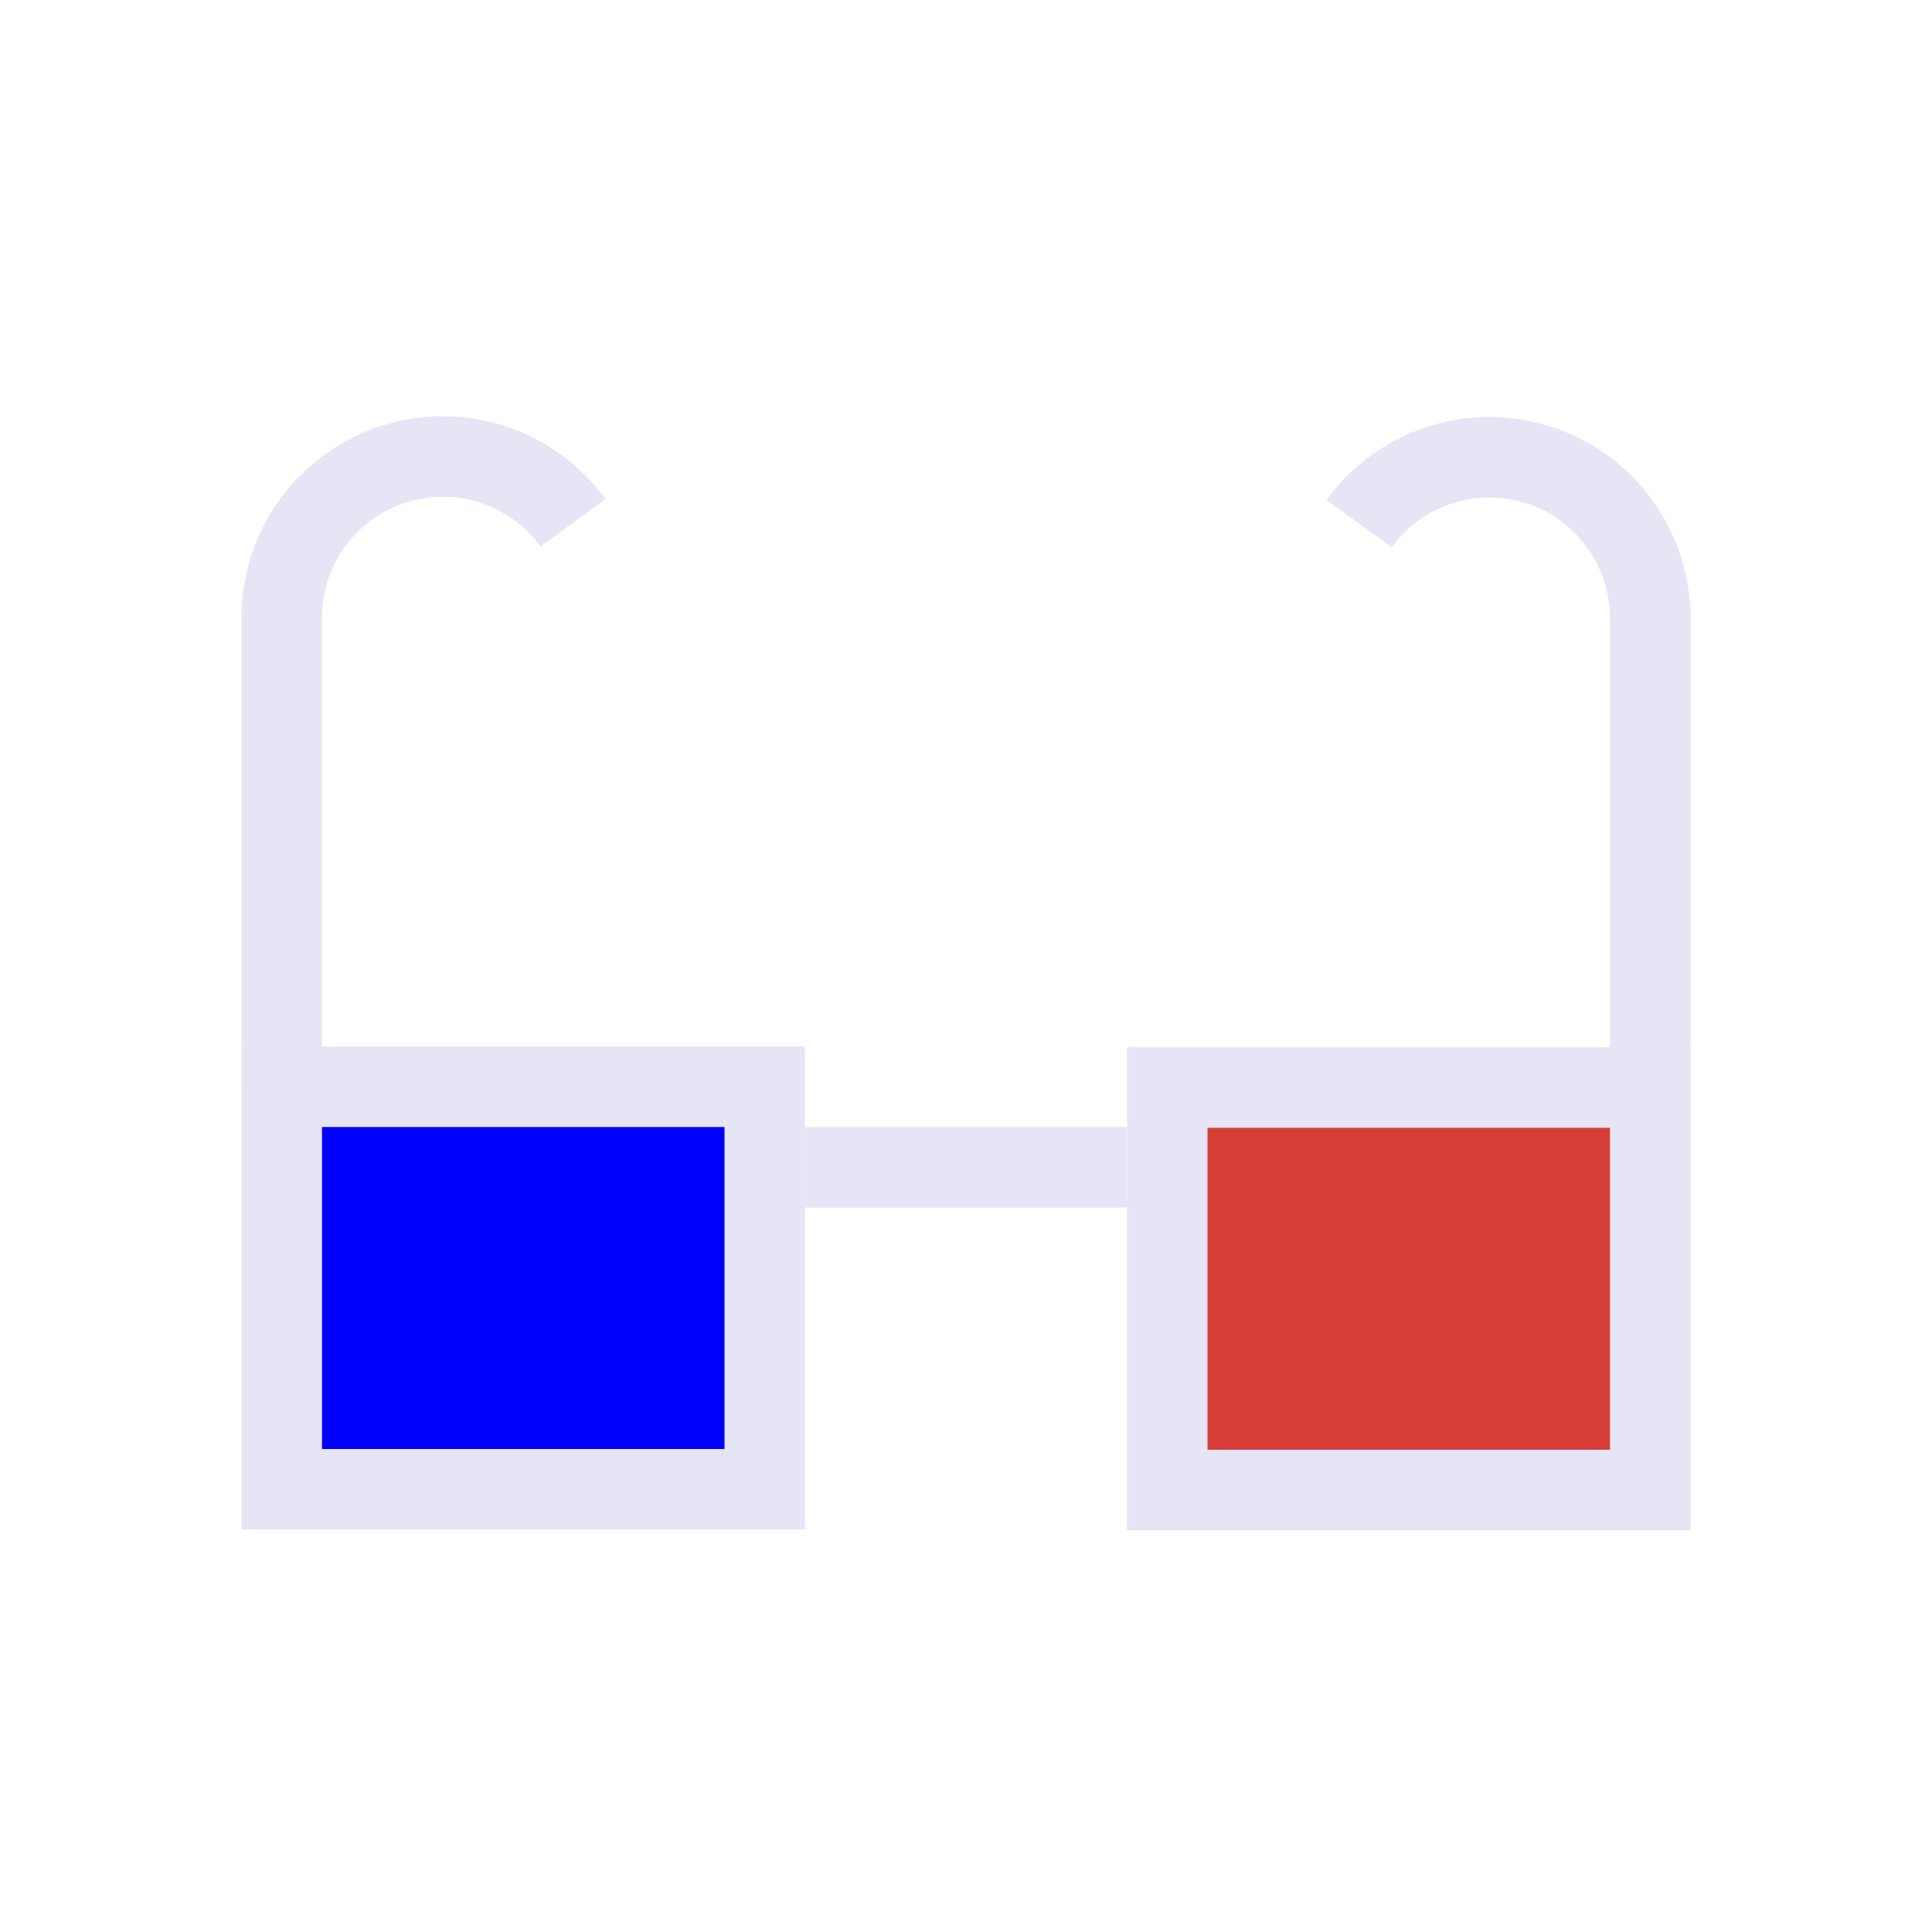
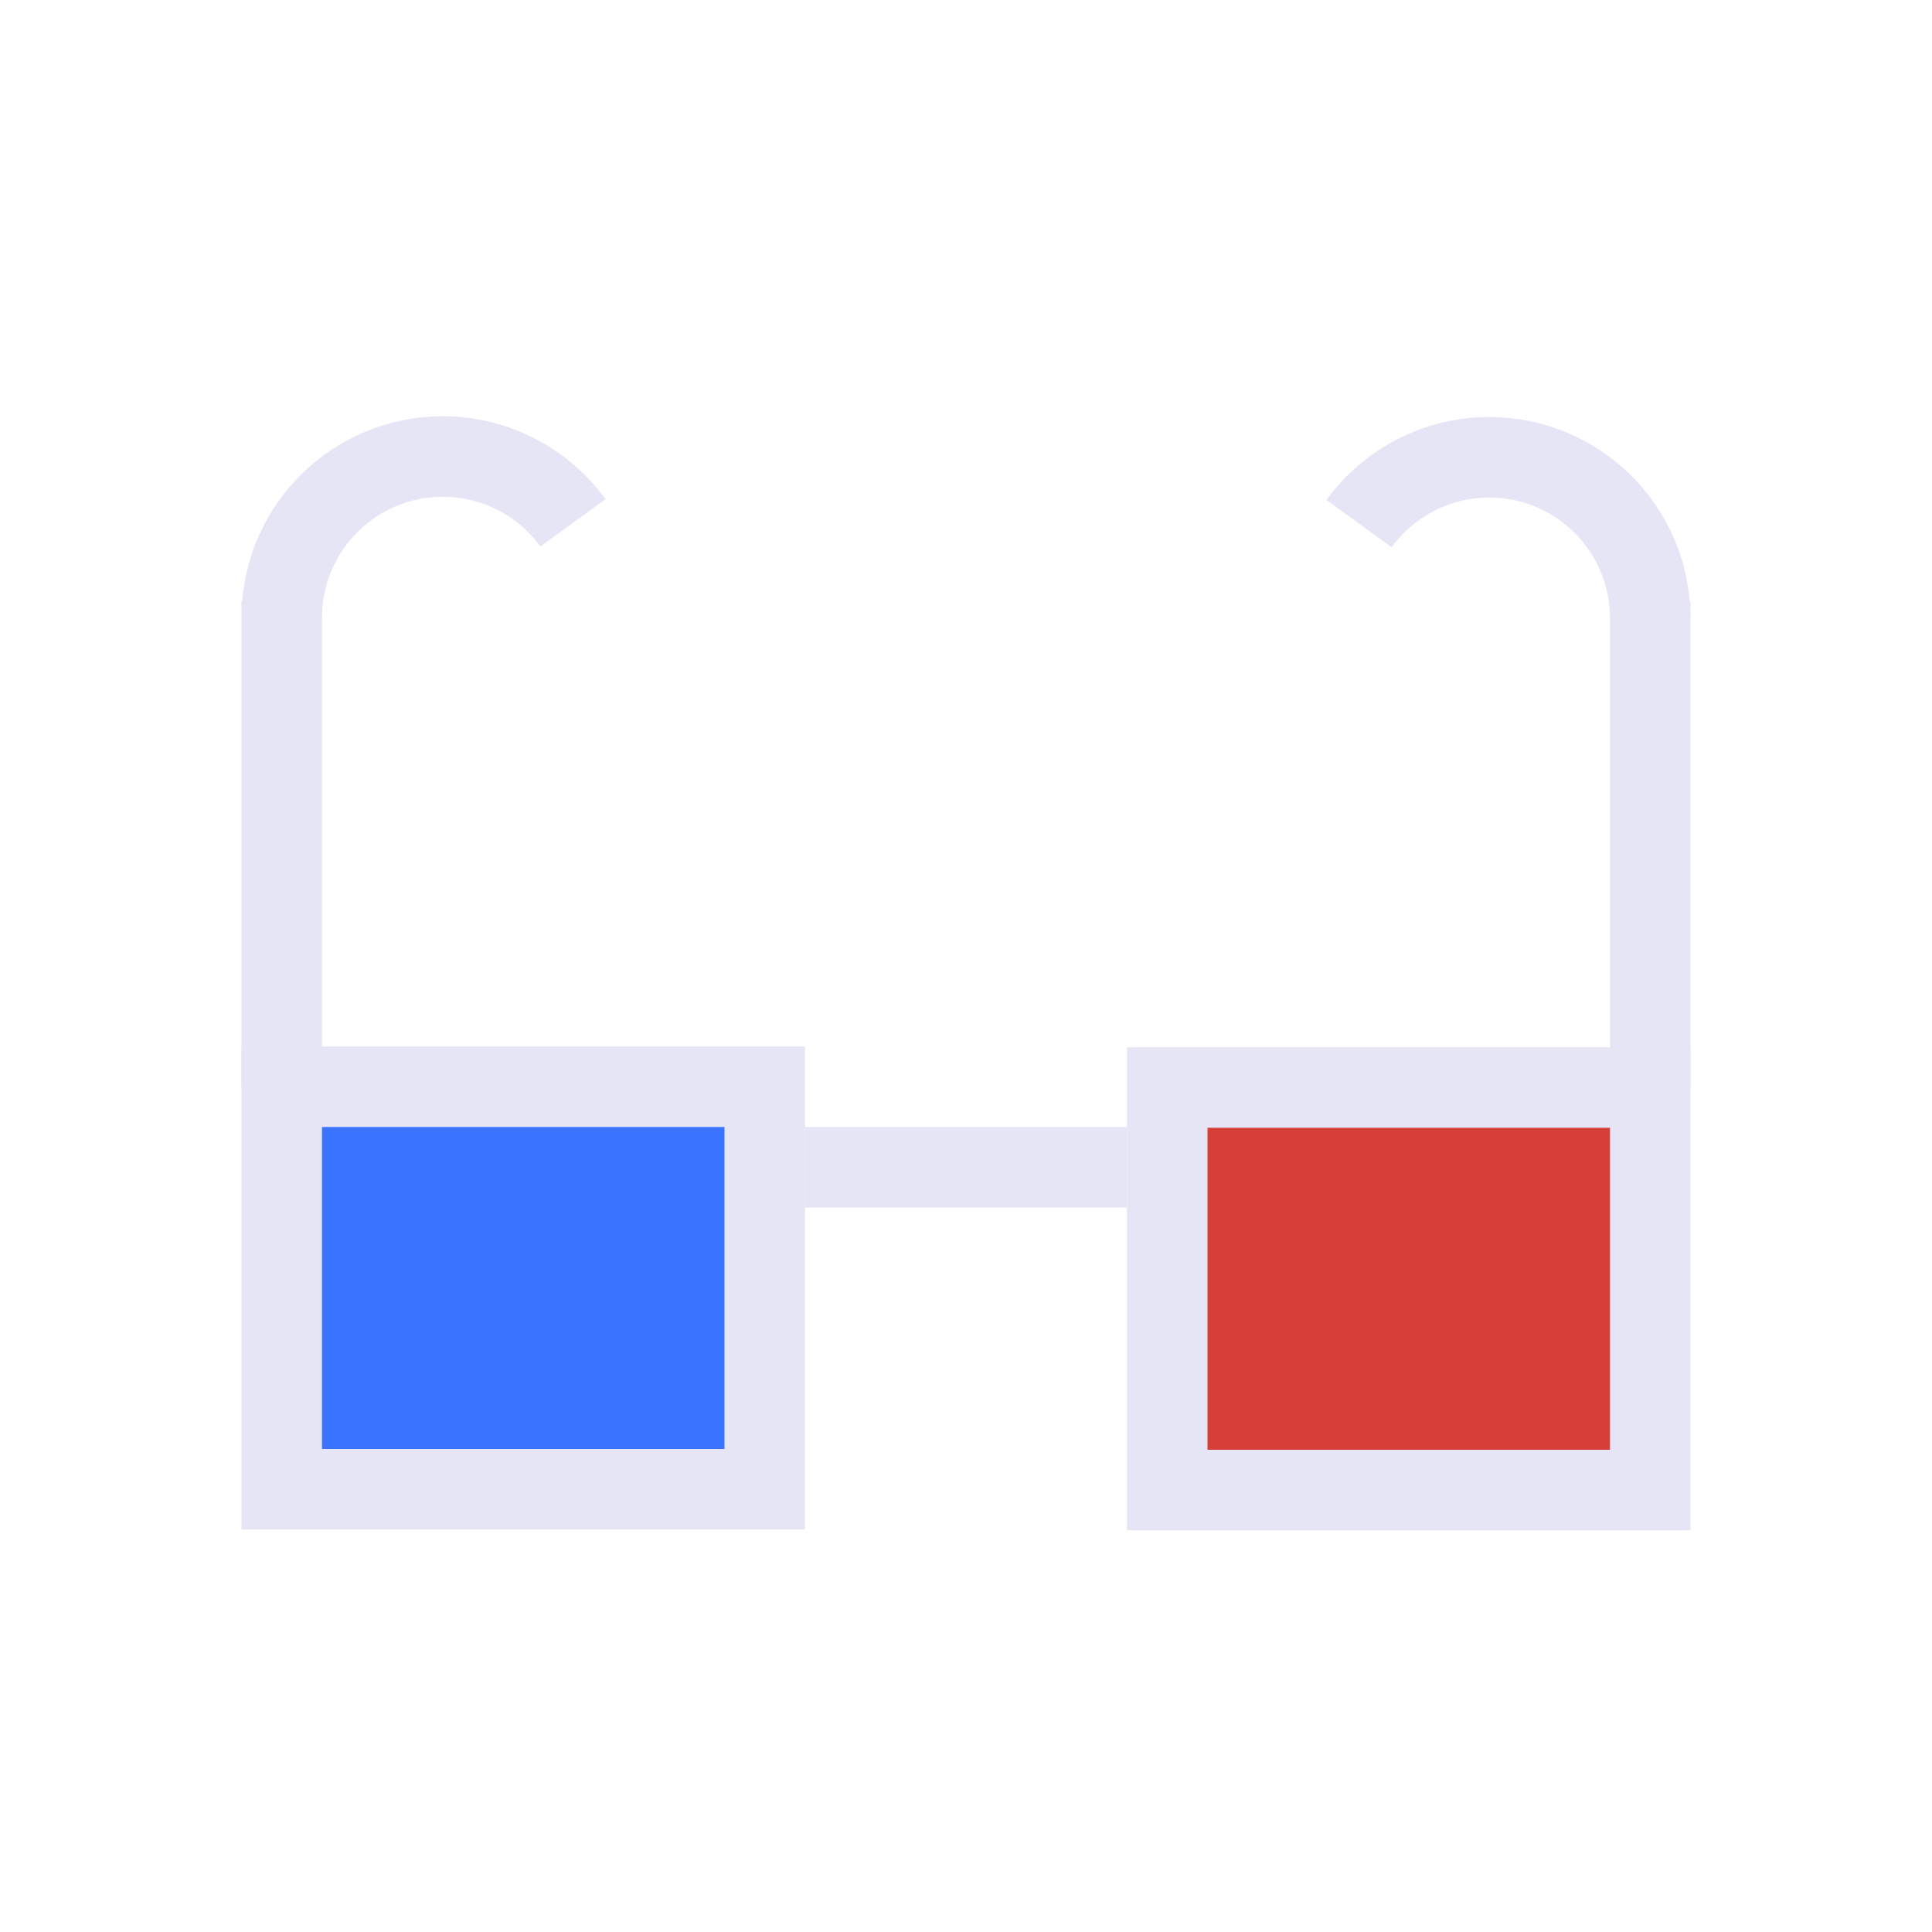
<svg xmlns="http://www.w3.org/2000/svg" width="48" height="48" viewBox="0 0 48 48" version="1.1" id="svg1" xml:space="preserve">
  <defs id="defs1" />
  <g id="LightThemeEnabledLayer" style="display:inline">
-     <rect style="fill:#0000ff;fill-rule:evenodd;stroke:#e5e5f6;stroke-width:2;stroke-dasharray:none" id="rect1" width="12" height="10" x="7" y="27" />
+     <rect style="fill:#3a73ff;fill-opacity:1;fill-rule:evenodd;stroke:#e5e5f6;stroke-width:2;stroke-dasharray:none" id="rect1" width="12" height="10" x="7" y="27" />
    <rect style="fill:#d53f37;fill-rule:evenodd;stroke:#e5e5f6;stroke-width:2;stroke-dasharray:none" id="rect2" width="12" height="10" x="29" y="27.019" />
    <path style="fill:none;stroke:#e5e5f6;stroke-width:2;stroke-linecap:butt;stroke-linejoin:miter;stroke-dasharray:none;stroke-opacity:1" d="m 20,29 h 8" id="path2" />
    <g id="g6" transform="translate(0,4)" style="stroke:#e5e5f6">
      <path style="fill:none;stroke:#e5e5f6;stroke-width:2;stroke-linecap:butt;stroke-linejoin:miter;stroke-dasharray:none;stroke-opacity:1" d="M 7,23 V 10.931" id="path3" />
      <path id="path5" style="fill:none;fill-rule:evenodd;stroke:#e5e5f6;stroke-width:2;stroke-linecap:butt" d="M 7.001,11.262 A 4,4 0 0 1 11,7.342 4,4 0 0 1 14.235,8.99" />
    </g>
    <g id="g7" transform="matrix(-1,0,0,1,48,4.018658)" style="stroke:#e5e5f6">
      <path style="fill:none;stroke:#e5e5f6;stroke-width:2;stroke-linecap:butt;stroke-linejoin:miter;stroke-dasharray:none;stroke-opacity:1" d="M 7,23 V 10.931" id="path6" />
      <path id="path7" style="fill:none;fill-rule:evenodd;stroke:#e5e5f6;stroke-width:2;stroke-linecap:butt" d="M 7.001,11.262 A 4,4 0 0 1 11,7.342 4,4 0 0 1 14.235,8.99" />
    </g>
  </g>
</svg>
